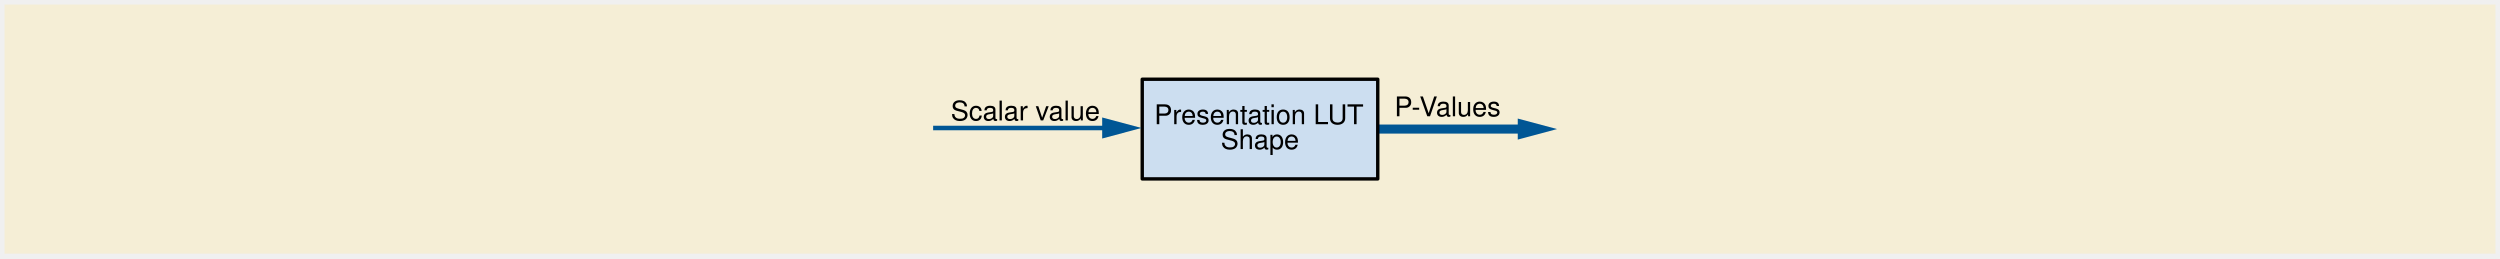
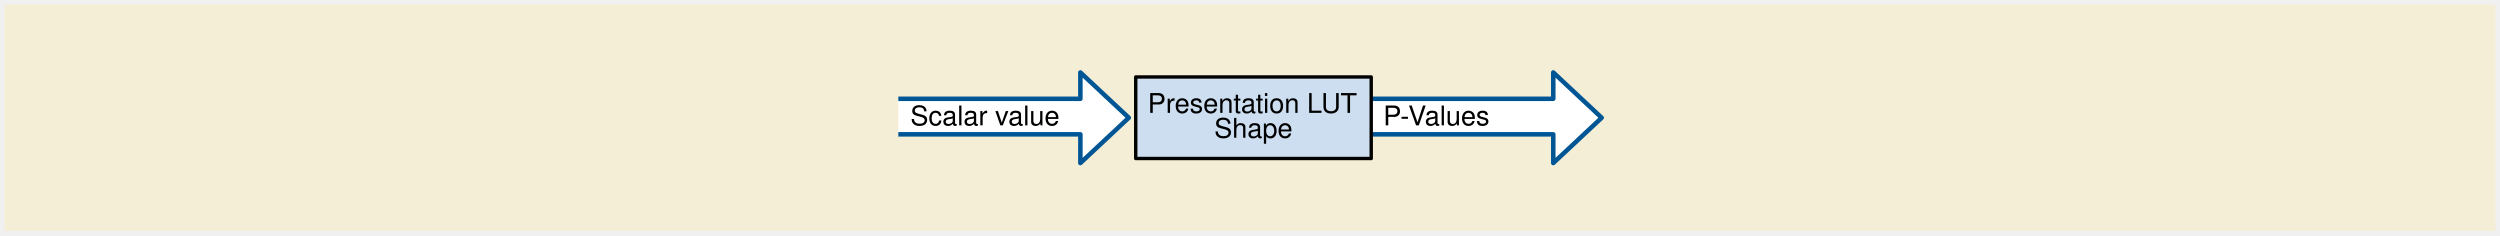
- <svg xmlns="http://www.w3.org/2000/svg" version="1.1" id="Layer_1" x="0px" y="0px" width="552px" height="57px" viewBox="0 0 552 57" enable-background="new 0 0 552 57" xml:space="preserve">
+ <svg xmlns="http://www.w3.org/2000/svg" version="1.1" id="Layer_1" x="0px" y="0px" width="552px" height="52px" viewBox="0 0 552 52" enable-background="new 0 0 552 52" xml:space="preserve">
  <defs>
    <style type="text/css">
	text {
	  font-family: Helvetica, Verdana, ArialUnicodeMS, san-serif
	}
	</style>
  </defs>
  <g>
   </g>
  <g>
-     <rect x="1" y="1" fill="#F5EED6" width="550" height="55" />
+     <rect x="1" y="1" fill="#F5EED6" width="550" height="50" />
    <g>
+       <polyline fill="#FFFFFF" stroke="#005695" stroke-linejoin="round" points="302.768,21.808 342.963,21.808 342.963,16     353.65,25.999 342.963,36 342.963,29.664 302.768,29.664   " />
      <g>
-         <g>
-           <line fill="none" stroke="#005695" stroke-width="2" stroke-miterlimit="1" x1="303.794" y1="28.5" x2="336.706" y2="28.5" />
-           <g>
-             <polygon fill="#005695" points="335.121,30.824 343.794,28.5 335.121,26.176      " />
-           </g>
-         </g>
+         <text transform="matrix(1 0 0 1 305.4189 27.6709)" font-size="6">P-Values</text>
      </g>
-       <rect x="252.206" y="17.5" fill="#CCDEF0" stroke="#010101" stroke-width="0.75" stroke-linecap="round" stroke-linejoin="round" stroke-miterlimit="1" width="52" height="22" />
+       <polyline fill="#FFFFFF" stroke="#005695" stroke-linejoin="round" points="198.349,21.809 238.545,21.809 238.545,16     249.233,25.999 238.545,36 238.545,29.664 198.349,29.664   " />
      <g>
-         <text transform="matrix(1 0 0 1 254.8608 27.418)">
+         <text transform="matrix(1 0 0 1 201.001 27.6709)" font-size="6">Scalar value</text>
+       </g>
+       <rect x="250.767" y="17" fill="#CCDEF0" stroke="#010101" stroke-width="0.75" stroke-linecap="round" stroke-linejoin="round" stroke-miterlimit="1" width="52" height="18" />
+       <g>
+         <text transform="matrix(1 0 0 1 253.4199 24.9258)">
          <tspan x="0" y="0" font-size="6">Presentation LUT</tspan>
-           <tspan x="14.67" y="5.49" font-size="6">Shape</tspan>
+           <tspan x="14.67" y="5.491" font-size="6">Shape</tspan>
        </text>
-       </g>
-       <g>
-         <text transform="matrix(1 0 0 1 307.8887 25.668)" font-size="6">P-Values</text>
-       </g>
-       <g>
-         <g>
-           <line fill="none" stroke="#005695" stroke-miterlimit="1" x1="206.034" y1="28.26" x2="244.947" y2="28.26" />
-           <g>
-             <polygon fill="#005695" points="243.361,30.584 252.034,28.26 243.361,25.936      " />
-           </g>
-         </g>
-       </g>
-       <g>
-         <text transform="matrix(1 0 0 1 209.9204 26.583)" font-size="6">Scalar value</text>
      </g>
    </g>
  </g>
</svg>
